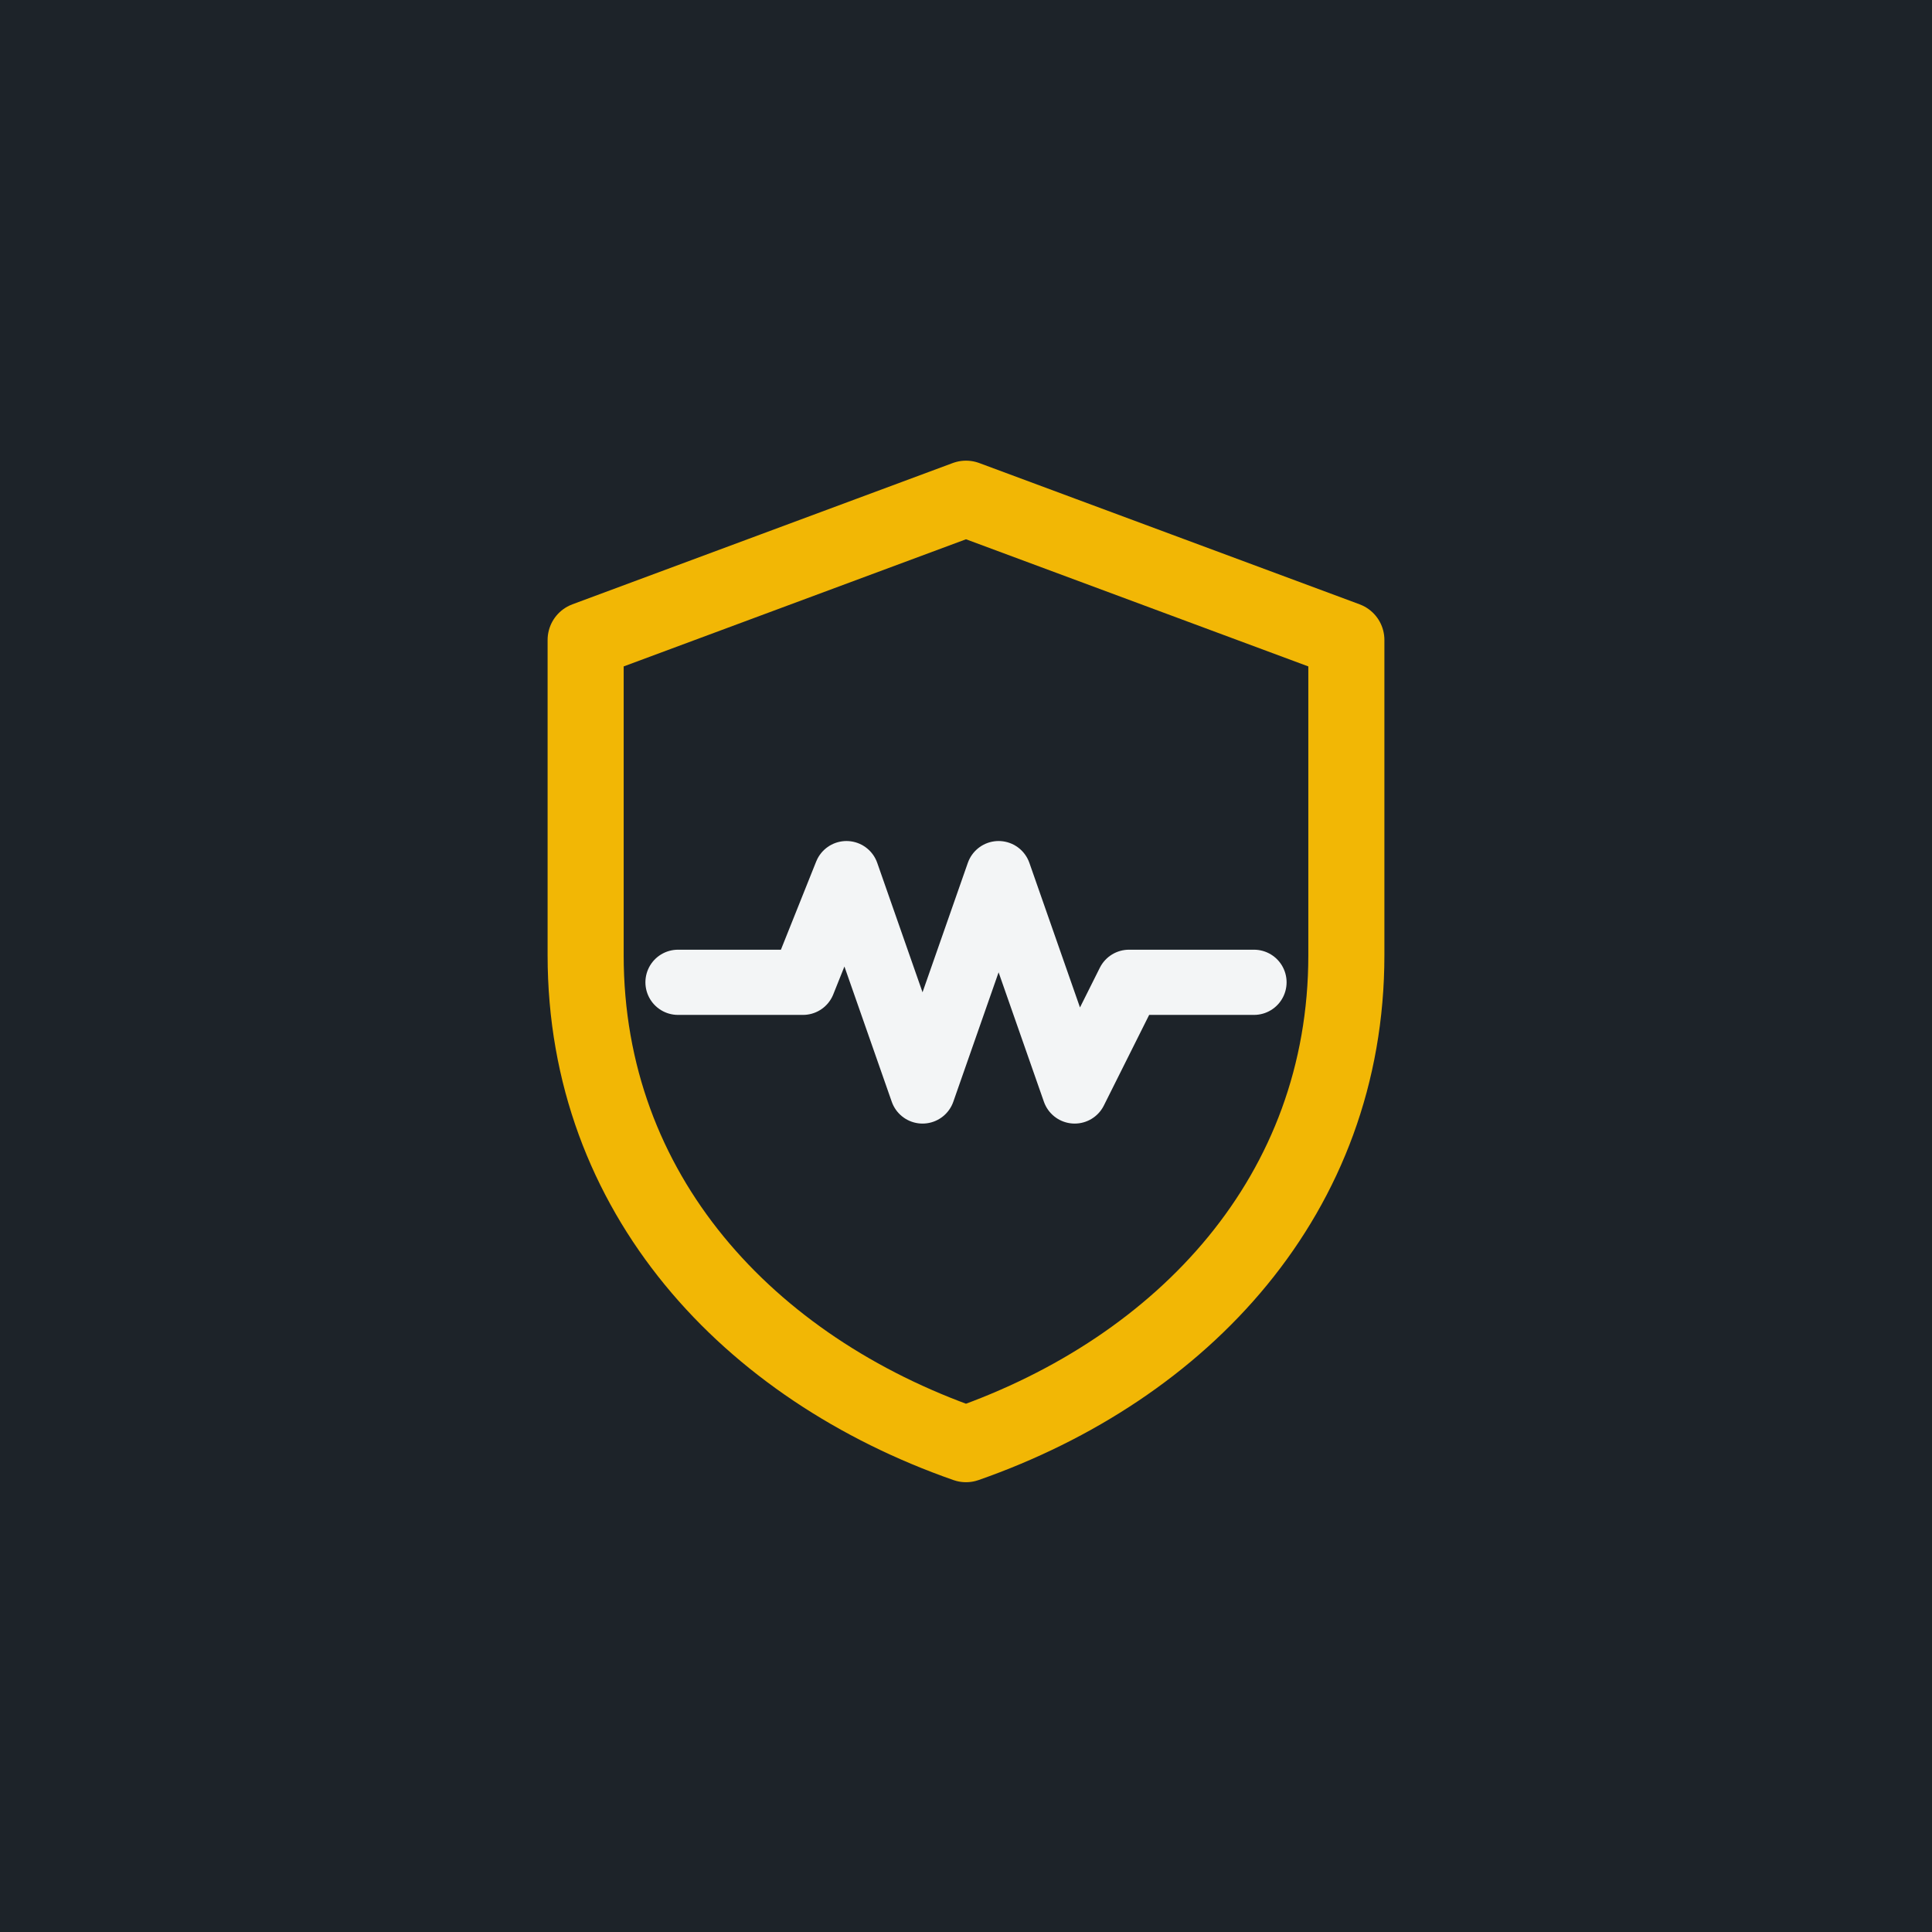
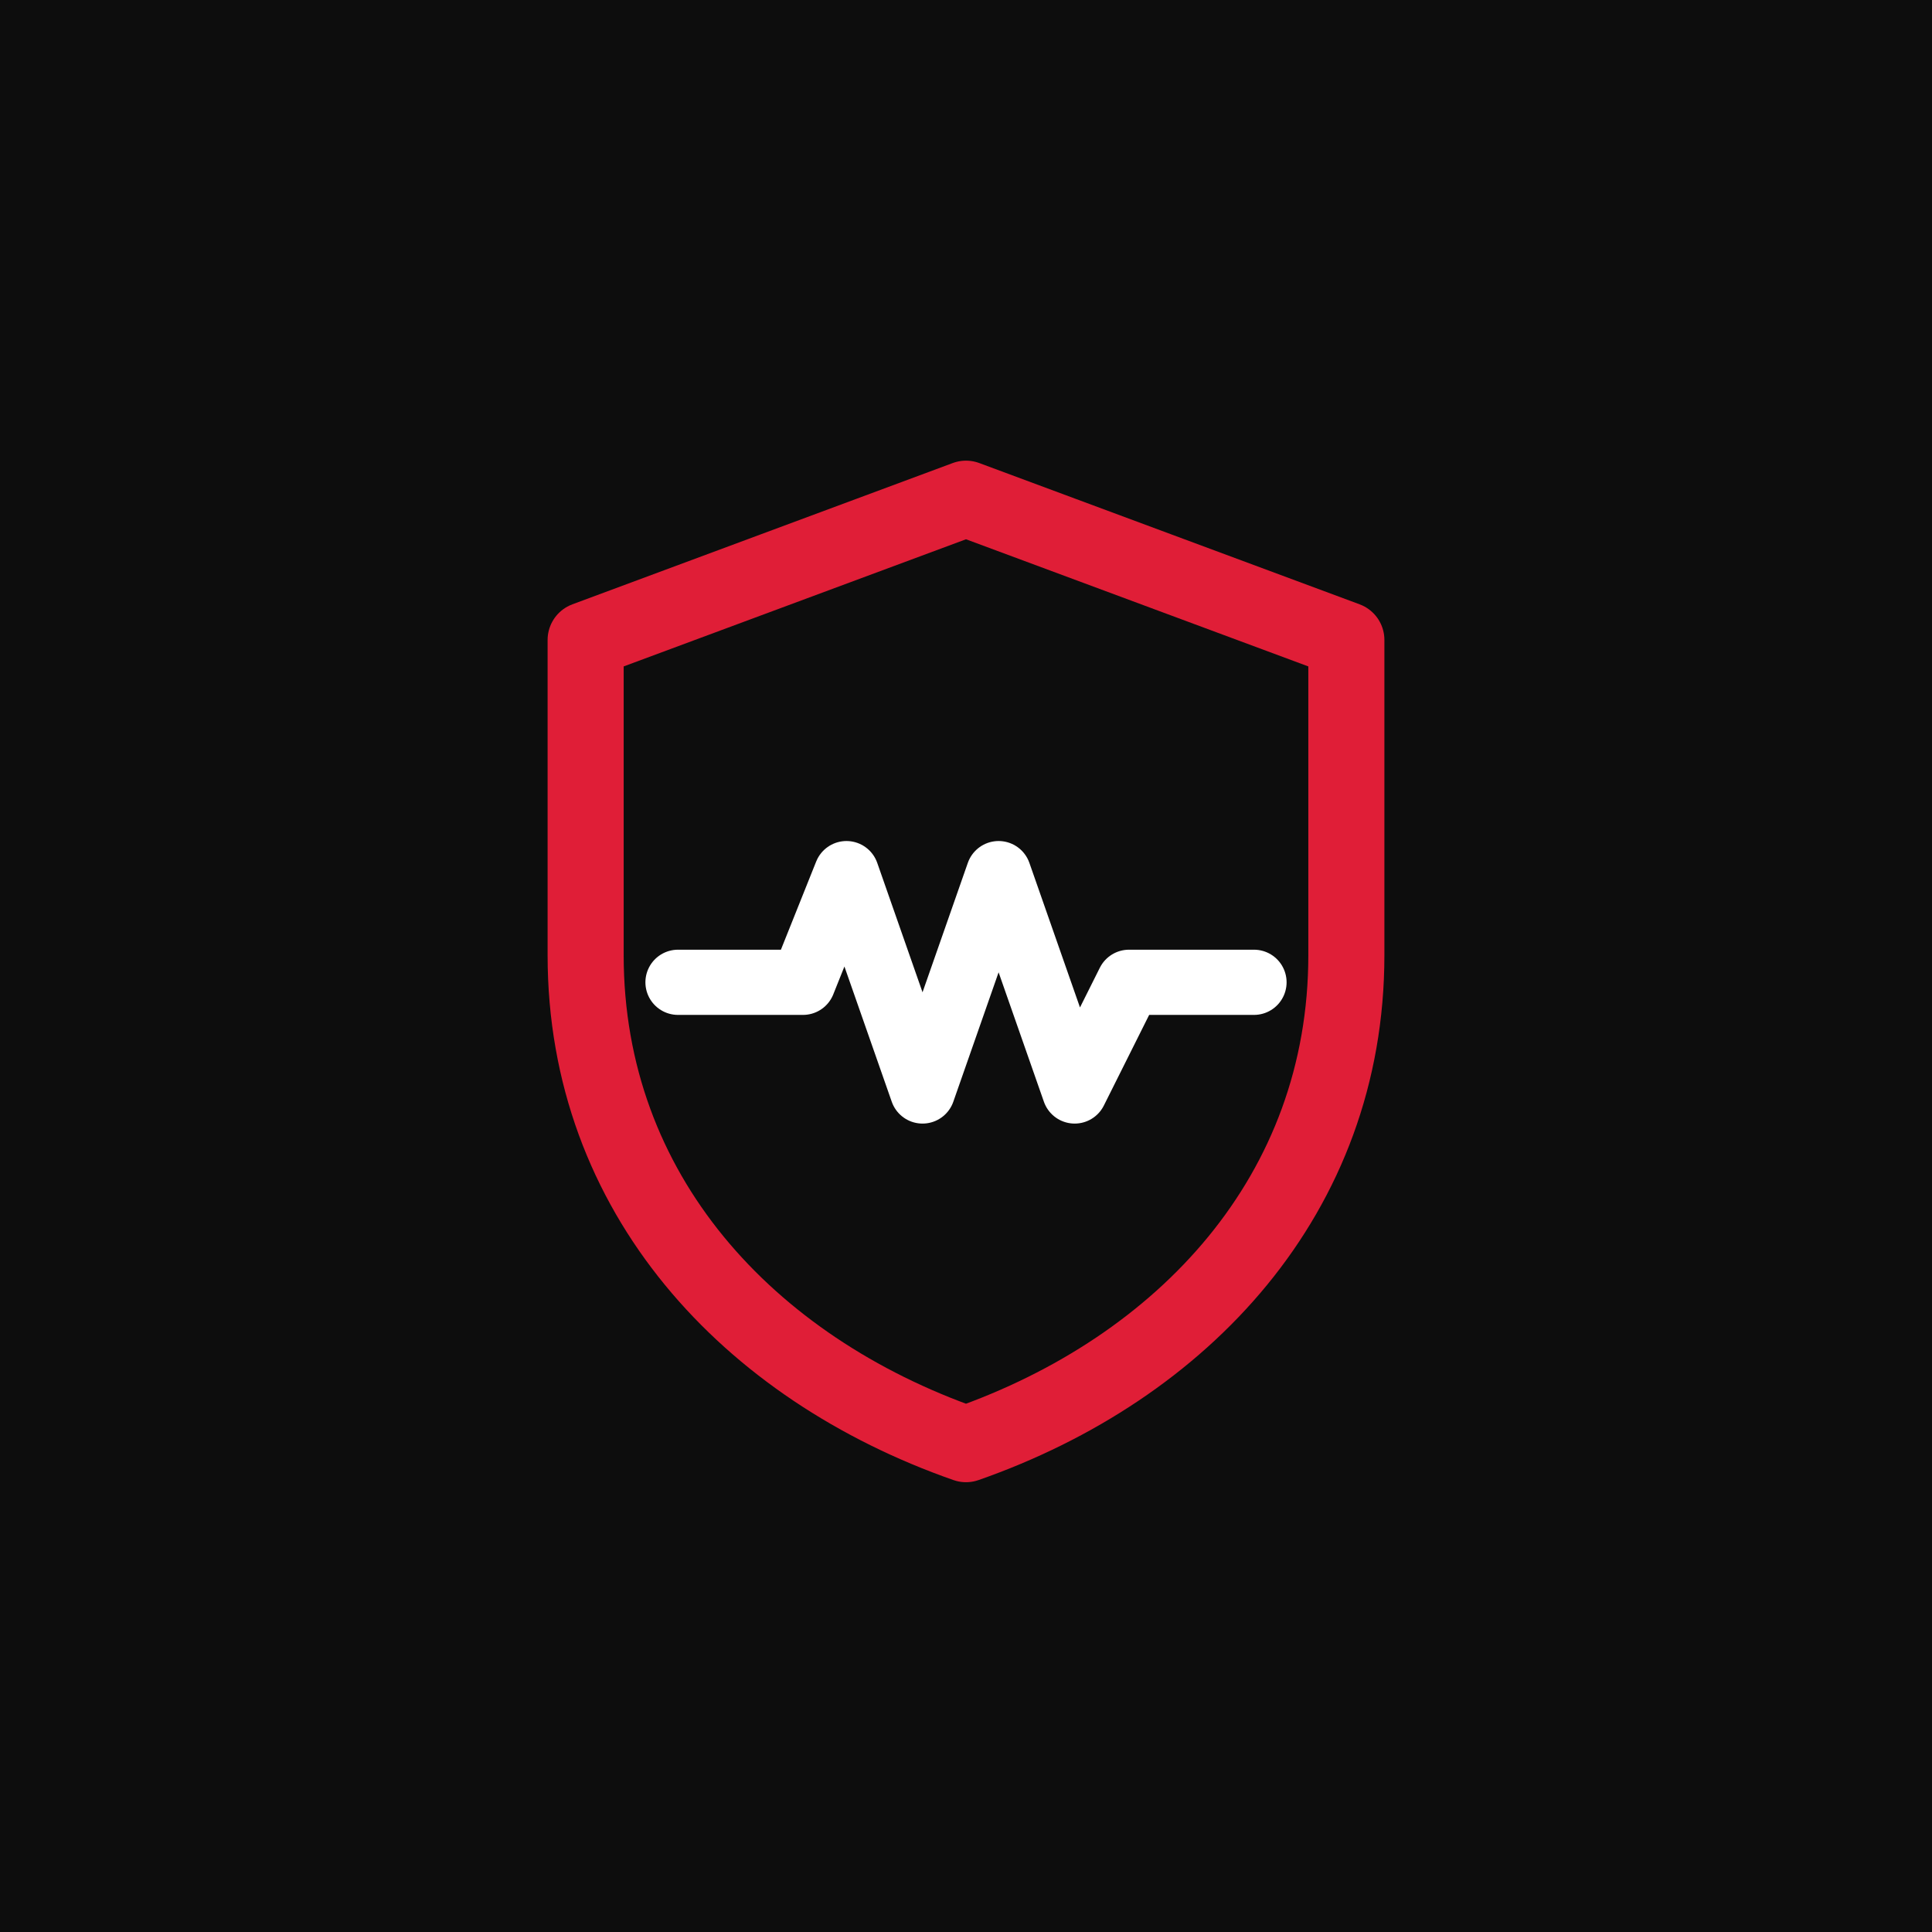
<svg xmlns="http://www.w3.org/2000/svg" viewBox="0 0 512 512">
-   <rect width="512" height="512" fill="#1d2329" />
+   <rect width="512" height="512" fill="#0d0d0d" />
  <g transform="translate(256 256) scale(0.72) translate(-256 -256)">
-     <path d="M256 84 L396 136 V252 C396 340 336 404 256 432 C176 404 116 340 116 252 V136 Z" fill="none" stroke="#f2b705" stroke-width="28" stroke-linejoin="round" />
-     <path d="M150 262 H196 L212 222 L240 302 L268 222 L296 302 L316 262 H362" fill="none" stroke="#f3f5f6" stroke-width="24" stroke-linejoin="round" stroke-linecap="round" />
+     <path d="M256 84 L396 136 V252 C396 340 336 404 256 432 C176 404 116 340 116 252 V136 Z" fill="none" stroke="#e01e37" stroke-width="28" stroke-linejoin="round" />
+     <path d="M150 262 H196 L212 222 L240 302 L268 222 L296 302 L316 262 H362" fill="none" stroke="#ffffff" stroke-width="24" stroke-linejoin="round" stroke-linecap="round" />
  </g>
</svg>
